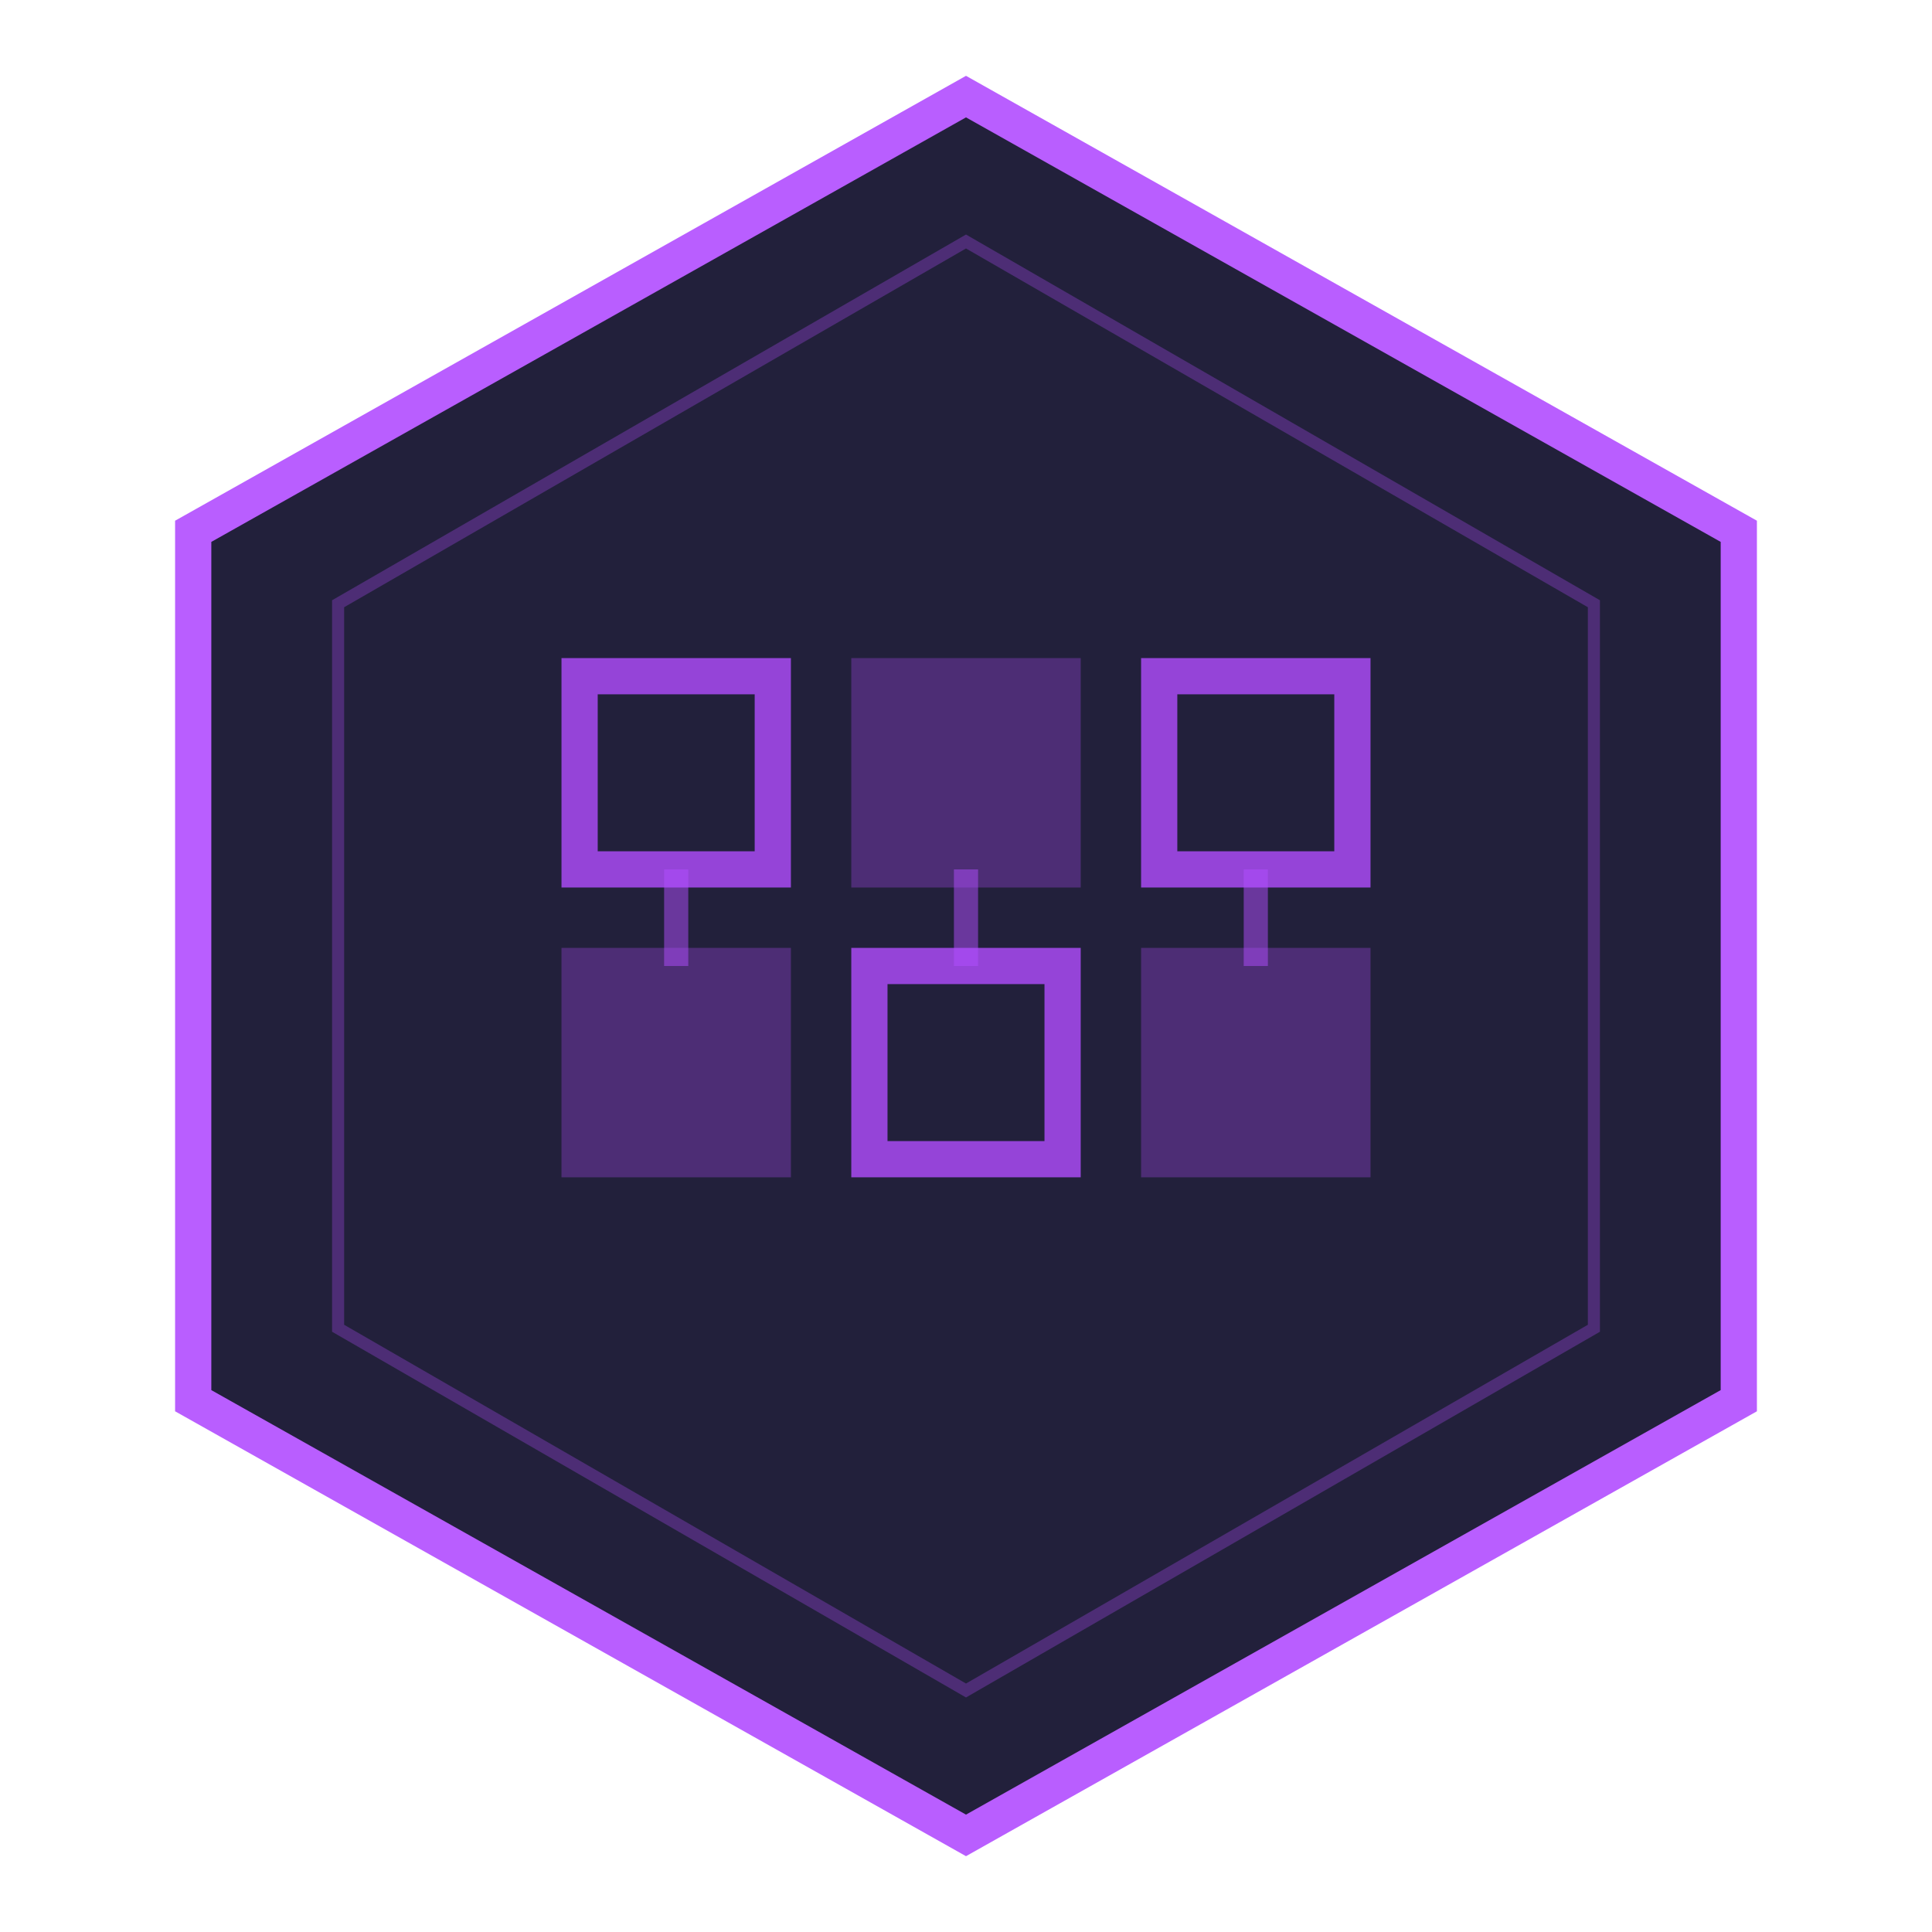
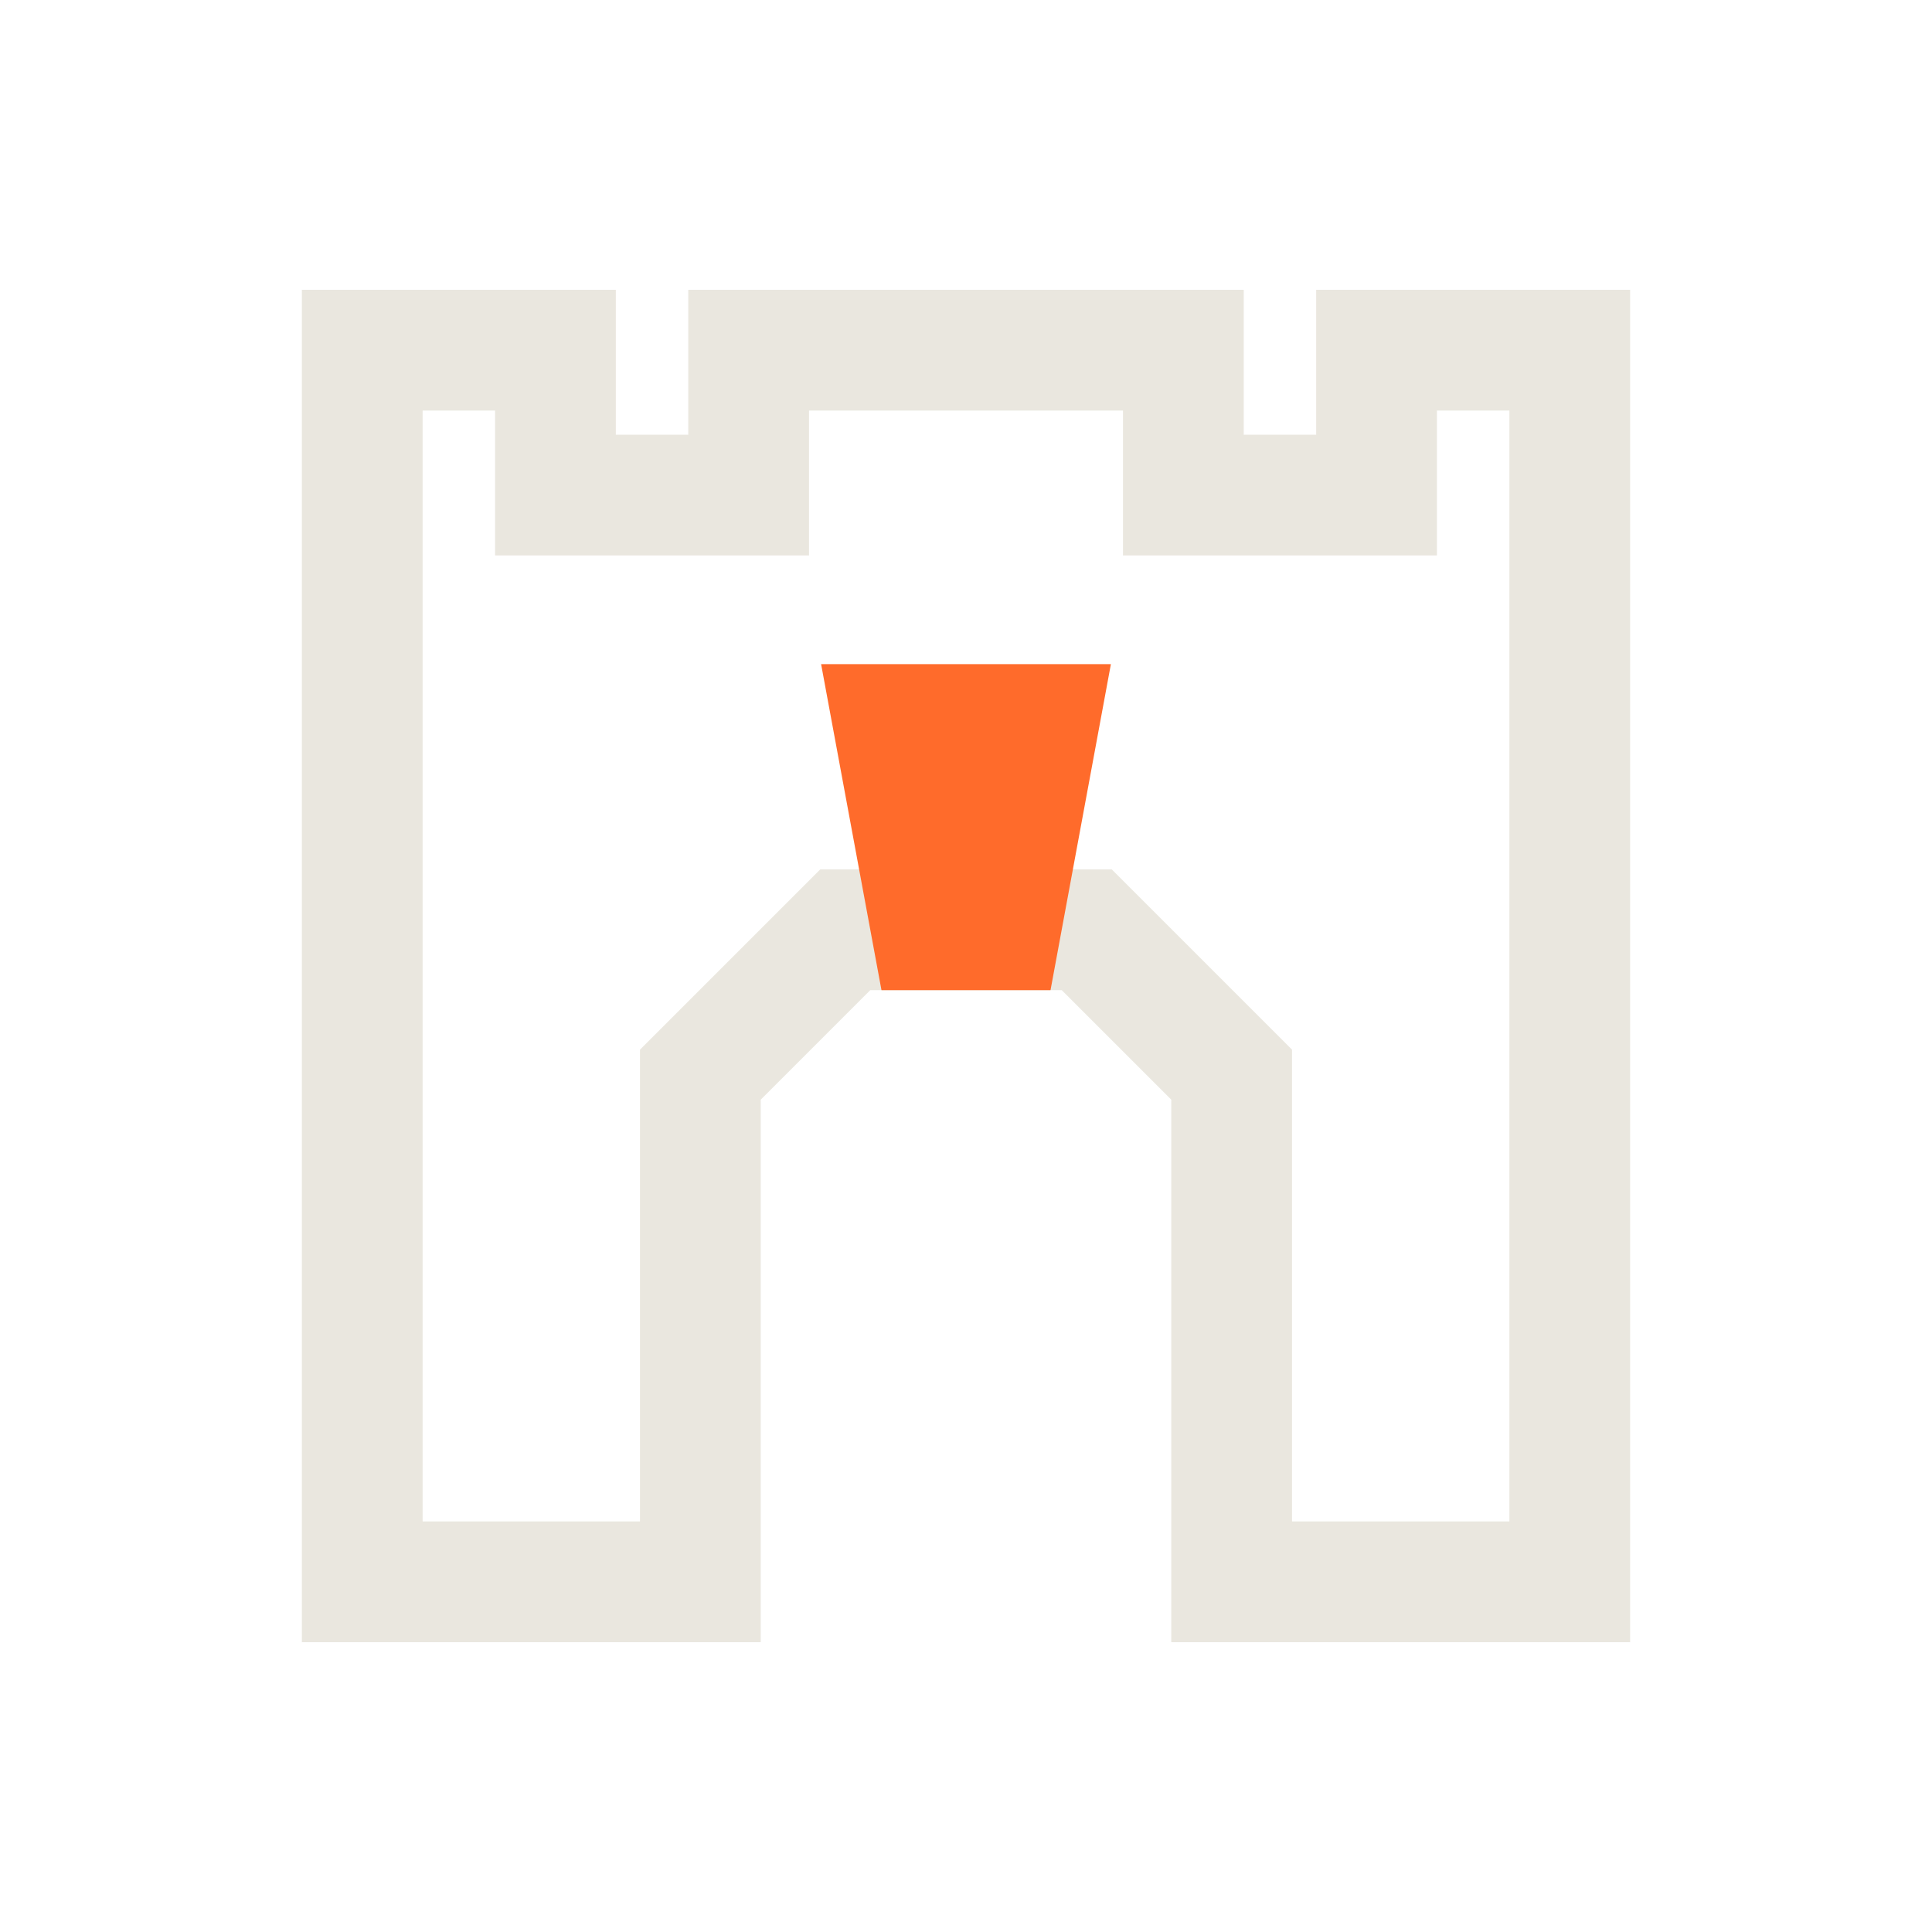
- <svg xmlns="http://www.w3.org/2000/svg" viewBox="0 0 80 80" width="80" height="80">
-   <polygon points="40,4 72,22 72,58 40,76 8,58 8,22" fill="#0A0826" stroke="#B14DFF" stroke-width="1.5" opacity="0.9" />
-   <polygon points="40,10 66,25 66,55 40,70 14,55 14,25" fill="none" stroke="#B14DFF" stroke-width="0.5" opacity="0.3" />
-   <rect x="24" y="28" width="8" height="8" fill="none" stroke="#B14DFF" stroke-width="1.5" opacity="0.8" />
-   <rect x="36" y="28" width="8" height="8" fill="#B14DFF" opacity="0.3" stroke="#B14DFF" stroke-width="1.5" />
-   <rect x="48" y="28" width="8" height="8" fill="none" stroke="#B14DFF" stroke-width="1.5" opacity="0.8" />
-   <rect x="24" y="40" width="8" height="8" fill="#B14DFF" opacity="0.3" stroke="#B14DFF" stroke-width="1.5" />
-   <rect x="36" y="40" width="8" height="8" fill="none" stroke="#B14DFF" stroke-width="1.5" opacity="0.8" />
-   <rect x="48" y="40" width="8" height="8" fill="#B14DFF" opacity="0.3" stroke="#B14DFF" stroke-width="1.5" />
-   <line x1="28" y1="36" x2="28" y2="40" stroke="#B14DFF" stroke-width="1" opacity="0.5" />
-   <line x1="40" y1="36" x2="40" y2="40" stroke="#B14DFF" stroke-width="1" opacity="0.5" />
-   <line x1="52" y1="36" x2="52" y2="40" stroke="#B14DFF" stroke-width="1" opacity="0.5" />
+ <svg xmlns="http://www.w3.org/2000/svg" viewBox="0 0 80 80" width="80" height="80" fill="none">
+   <path d="M15 65.5V14.5H23V20.5H31V14.5H49V20.5H57V14.5H65V65.5H51V44.5L45 38.5H35L29 44.5V65.5Z" stroke="#EAE7DF" stroke-width="5" stroke-linejoin="miter" />
+   <path d="M34 27.5H46L43.5 41H36.5Z" fill="#FF6B2B" />
</svg>
